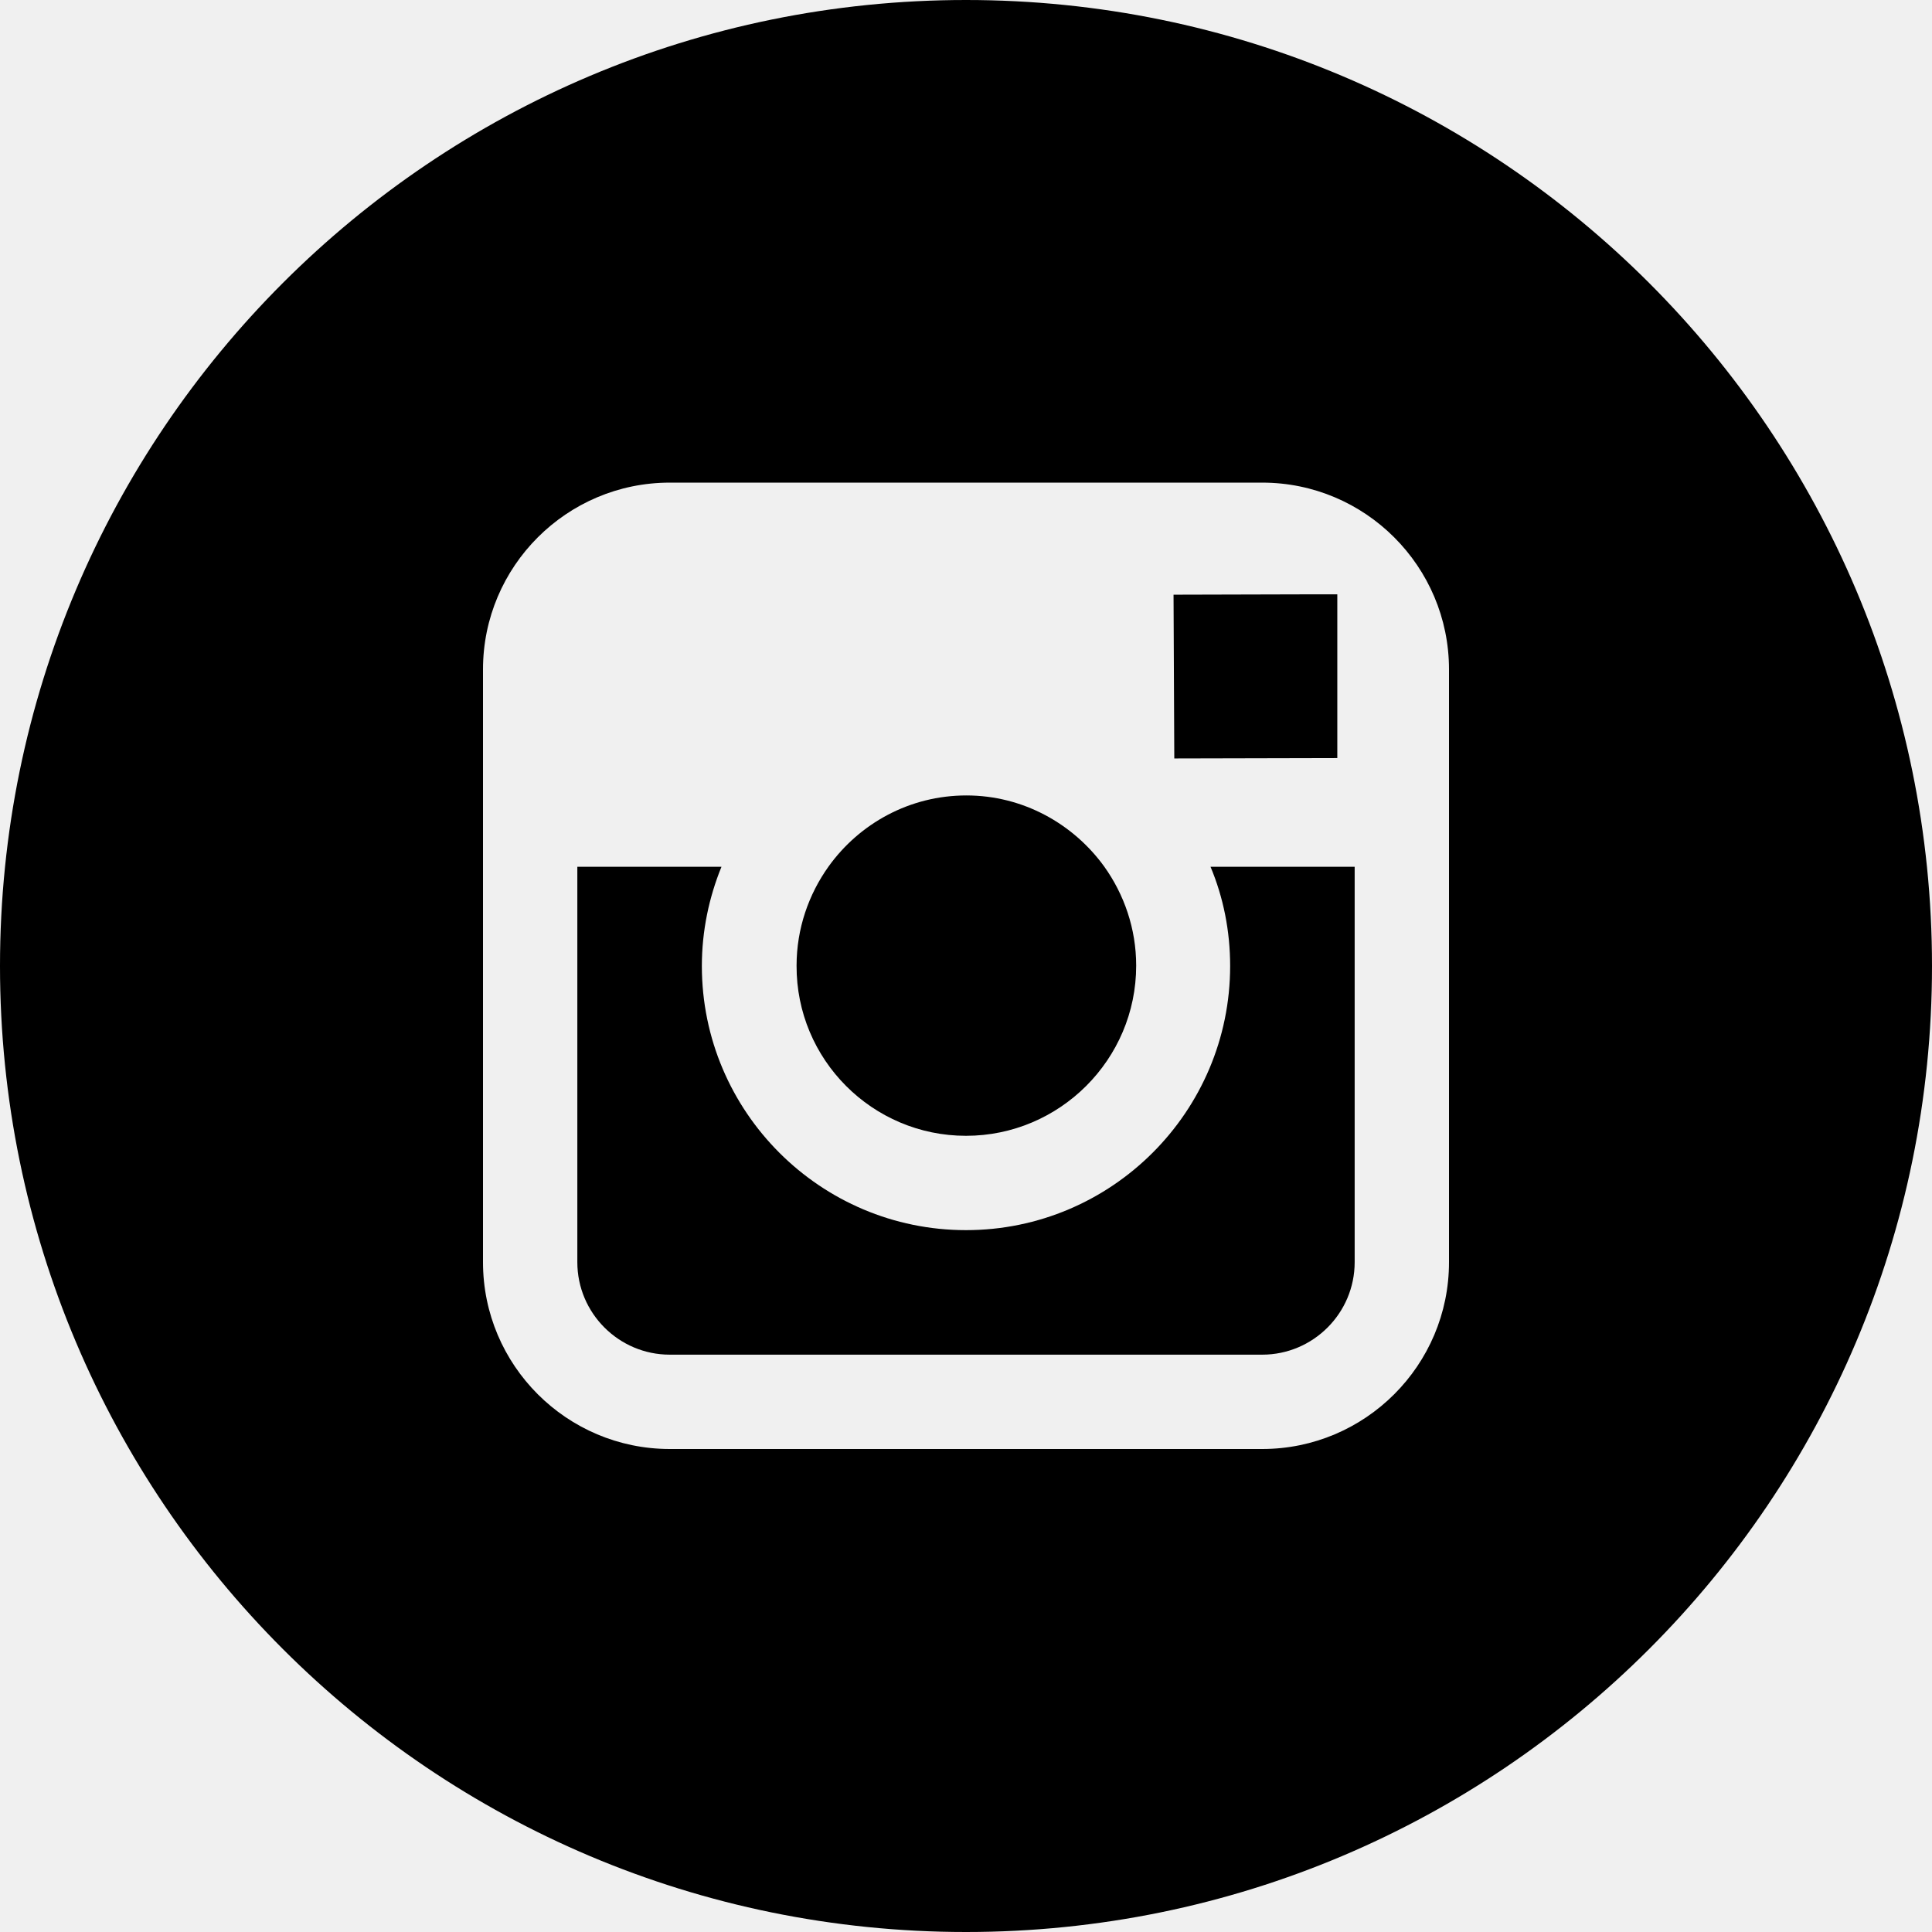
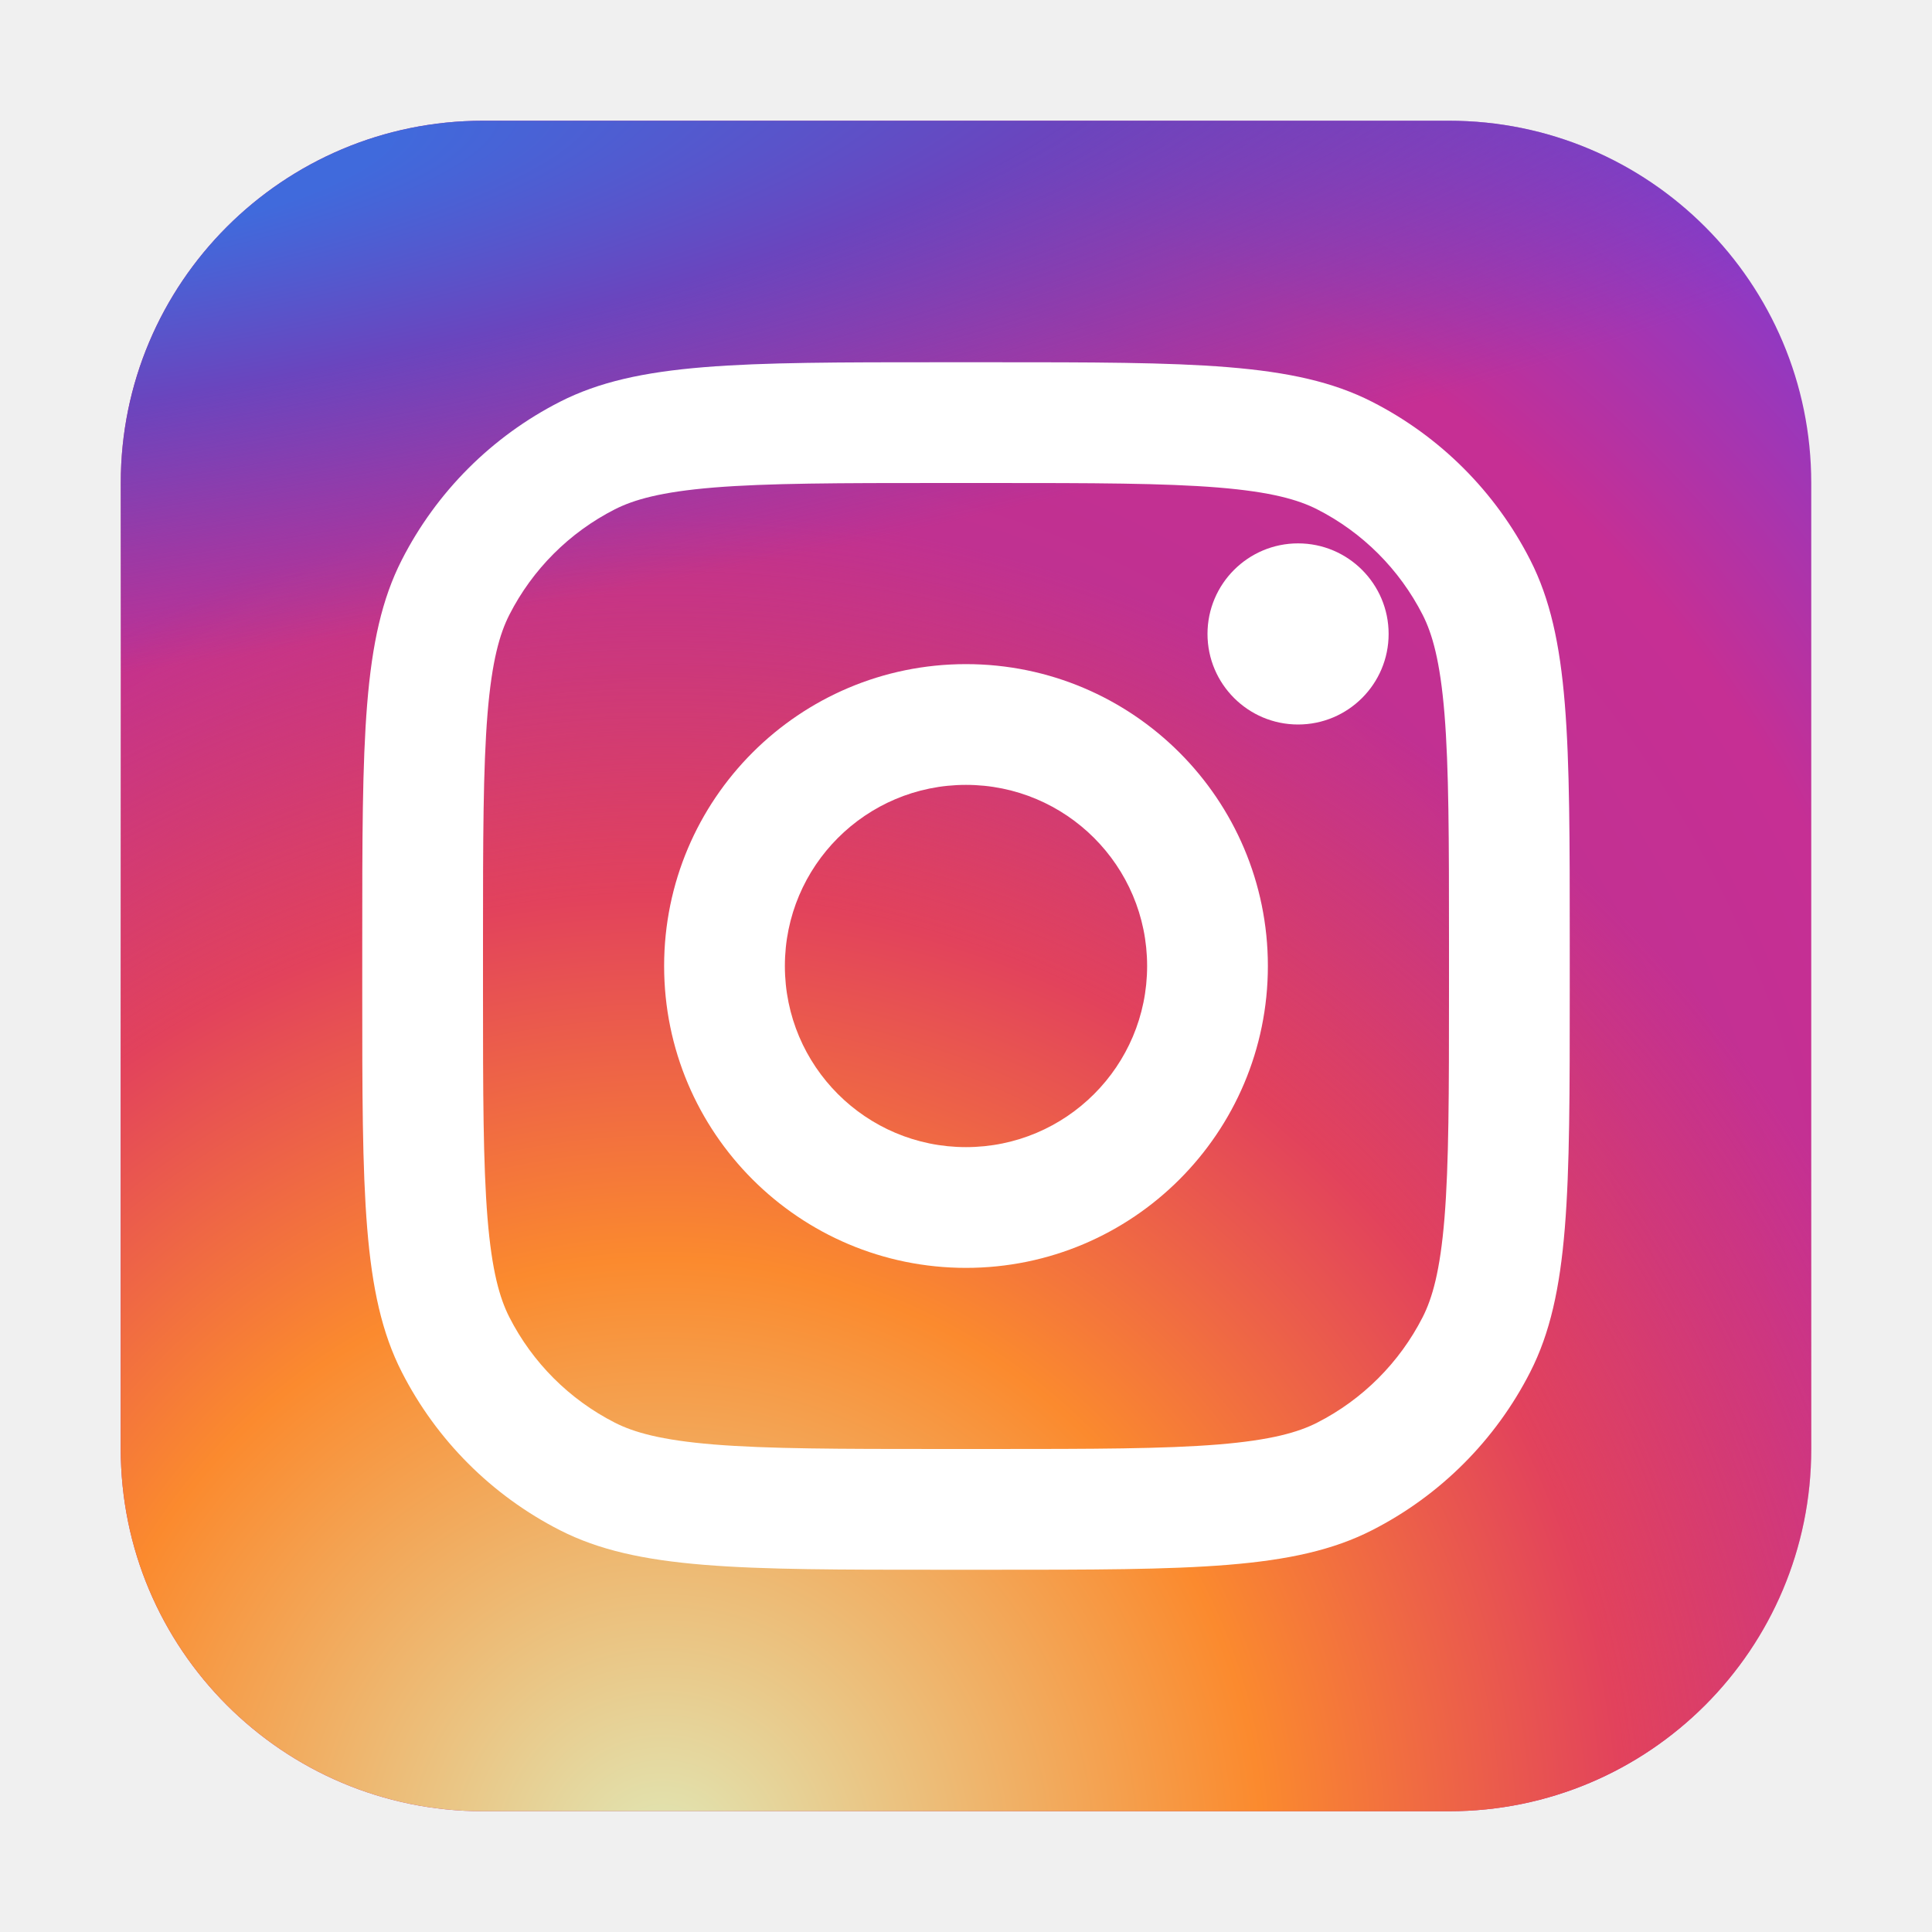
- <svg xmlns="http://www.w3.org/2000/svg" fill="#000000" height="800px" width="800px" version="1.1" id="Layer_1" viewBox="-143 145 512 512" xml:space="preserve">
-   <g>
-     <path d="M113,446c24.8,0,45.1-20.2,45.1-45.1c0-9.8-3.2-18.9-8.5-26.3c-8.2-11.3-21.5-18.8-36.5-18.8s-28.3,7.4-36.5,18.8   c-5.3,7.4-8.5,16.5-8.5,26.3C68,425.8,88.2,446,113,446z" />
-     <polygon points="211.4,345.9 211.4,308.1 211.4,302.5 205.8,302.5 168,302.6 168.2,346  " />
-     <path d="M183,401c0,38.6-31.4,70-70,70c-38.6,0-70-31.4-70-70c0-9.3,1.9-18.2,5.2-26.3H10v104.8C10,493,21,504,34.5,504h157   c13.5,0,24.5-11,24.5-24.5V374.7h-38.2C181.2,382.8,183,391.7,183,401z" />
-     <path d="M113,145c-141.4,0-256,114.6-256,256s114.6,256,256,256s256-114.6,256-256S254.4,145,113,145z M241,374.7v104.8   c0,27.3-22.2,49.5-49.5,49.5h-157C7.2,529-15,506.8-15,479.5V374.7v-52.3c0-27.3,22.2-49.5,49.5-49.5h157   c27.3,0,49.5,22.2,49.5,49.5V374.7z" />
-   </g>
+ <svg xmlns="http://www.w3.org/2000/svg" width="800px" height="800px" viewBox="0 0 32 32" fill="none">
+   <rect x="2" y="2" width="28" height="28" rx="6" fill="url(#paint0_radial_87_7153)" />
+   <rect x="2" y="2" width="28" height="28" rx="6" fill="url(#paint1_radial_87_7153)" />
+   <rect x="2" y="2" width="28" height="28" rx="6" fill="url(#paint2_radial_87_7153)" />
+   <path d="M23 10.5C23 11.328 22.328 12 21.5 12C20.672 12 20 11.328 20 10.5C20 9.672 20.672 9 21.5 9C22.328 9 23 9.672 23 10.5Z" fill="white" />
+   <path fill-rule="evenodd" clip-rule="evenodd" d="M16 21C18.761 21 21 18.761 21 16C21 13.239 18.761 11 16 11C13.239 11 11 13.239 11 16C11 18.761 13.239 21 16 21ZM16 19C17.657 19 19 17.657 19 16C19 14.343 17.657 13 16 13C14.343 13 13 14.343 13 16C13 17.657 14.343 19 16 19Z" fill="white" />
+   <path fill-rule="evenodd" clip-rule="evenodd" d="M6 15.6C6 12.24 6 10.559 6.654 9.276C7.229 8.147 8.147 7.229 9.276 6.654C10.559 6 12.24 6 15.6 6H16.4C19.76 6 21.441 6 22.724 6.654C23.853 7.229 24.771 8.147 25.346 9.276C26 10.559 26 12.24 26 15.6V16.4C26 19.76 26 21.441 25.346 22.724C24.771 23.853 23.853 24.771 22.724 25.346C21.441 26 19.76 26 16.4 26H15.6C12.24 26 10.559 26 9.276 25.346C8.147 24.771 7.229 23.853 6.654 22.724C6 21.441 6 19.76 6 16.4V15.6ZM15.6 8H16.4C18.113 8 19.278 8.002 20.178 8.075C21.055 8.147 21.503 8.277 21.816 8.436C22.569 8.819 23.18 9.431 23.564 10.184C23.723 10.497 23.853 10.945 23.925 11.822C23.998 12.722 24 13.887 24 15.6V16.4C24 18.113 23.998 19.278 23.925 20.178C23.853 21.055 23.723 21.503 23.564 21.816C23.18 22.569 22.569 23.18 21.816 23.564C21.503 23.723 21.055 23.853 20.178 23.925C19.278 23.998 18.113 24 16.4 24H15.6C13.887 24 12.722 23.998 11.822 23.925C10.945 23.853 10.497 23.723 10.184 23.564C9.431 23.18 8.819 22.569 8.436 21.816C8.277 21.503 8.147 21.055 8.075 20.178C8.002 19.278 8 18.113 8 16.4V15.6C8 13.887 8.002 12.722 8.075 11.822C8.147 10.945 8.277 10.497 8.436 10.184C8.819 9.431 9.431 8.819 10.184 8.436C10.497 8.277 10.945 8.147 11.822 8.075C12.722 8.002 13.887 8 15.6 8Z" fill="white" />
+   <defs>
+     <radialGradient id="paint0_radial_87_7153" cx="0" cy="0" r="1" gradientUnits="userSpaceOnUse" gradientTransform="translate(12 23) rotate(-55.3758) scale(25.5196)">
+       <stop stop-color="#B13589" />
+       <stop offset="0.793" stop-color="#C62F94" />
+       <stop offset="1" stop-color="#8A3AC8" />
+     </radialGradient>
+     <radialGradient id="paint1_radial_87_7153" cx="0" cy="0" r="1" gradientUnits="userSpaceOnUse" gradientTransform="translate(11 31) rotate(-65.1363) scale(22.5942)">
+       <stop stop-color="#E0E8B7" />
+       <stop offset="0.445" stop-color="#FB8A2E" />
+       <stop offset="0.715" stop-color="#E2425C" />
+       <stop offset="1" stop-color="#E2425C" stop-opacity="0" />
+     </radialGradient>
+     <radialGradient id="paint2_radial_87_7153" cx="0" cy="0" r="1" gradientUnits="userSpaceOnUse" gradientTransform="translate(0.500002 3) rotate(-8.1301) scale(38.8909 8.31836)">
+       <stop offset="0.157" stop-color="#406ADC" />
+       <stop offset="0.468" stop-color="#6A45BE" />
+       <stop offset="1" stop-color="#6A45BE" stop-opacity="0" />
+     </radialGradient>
+   </defs>
</svg>
